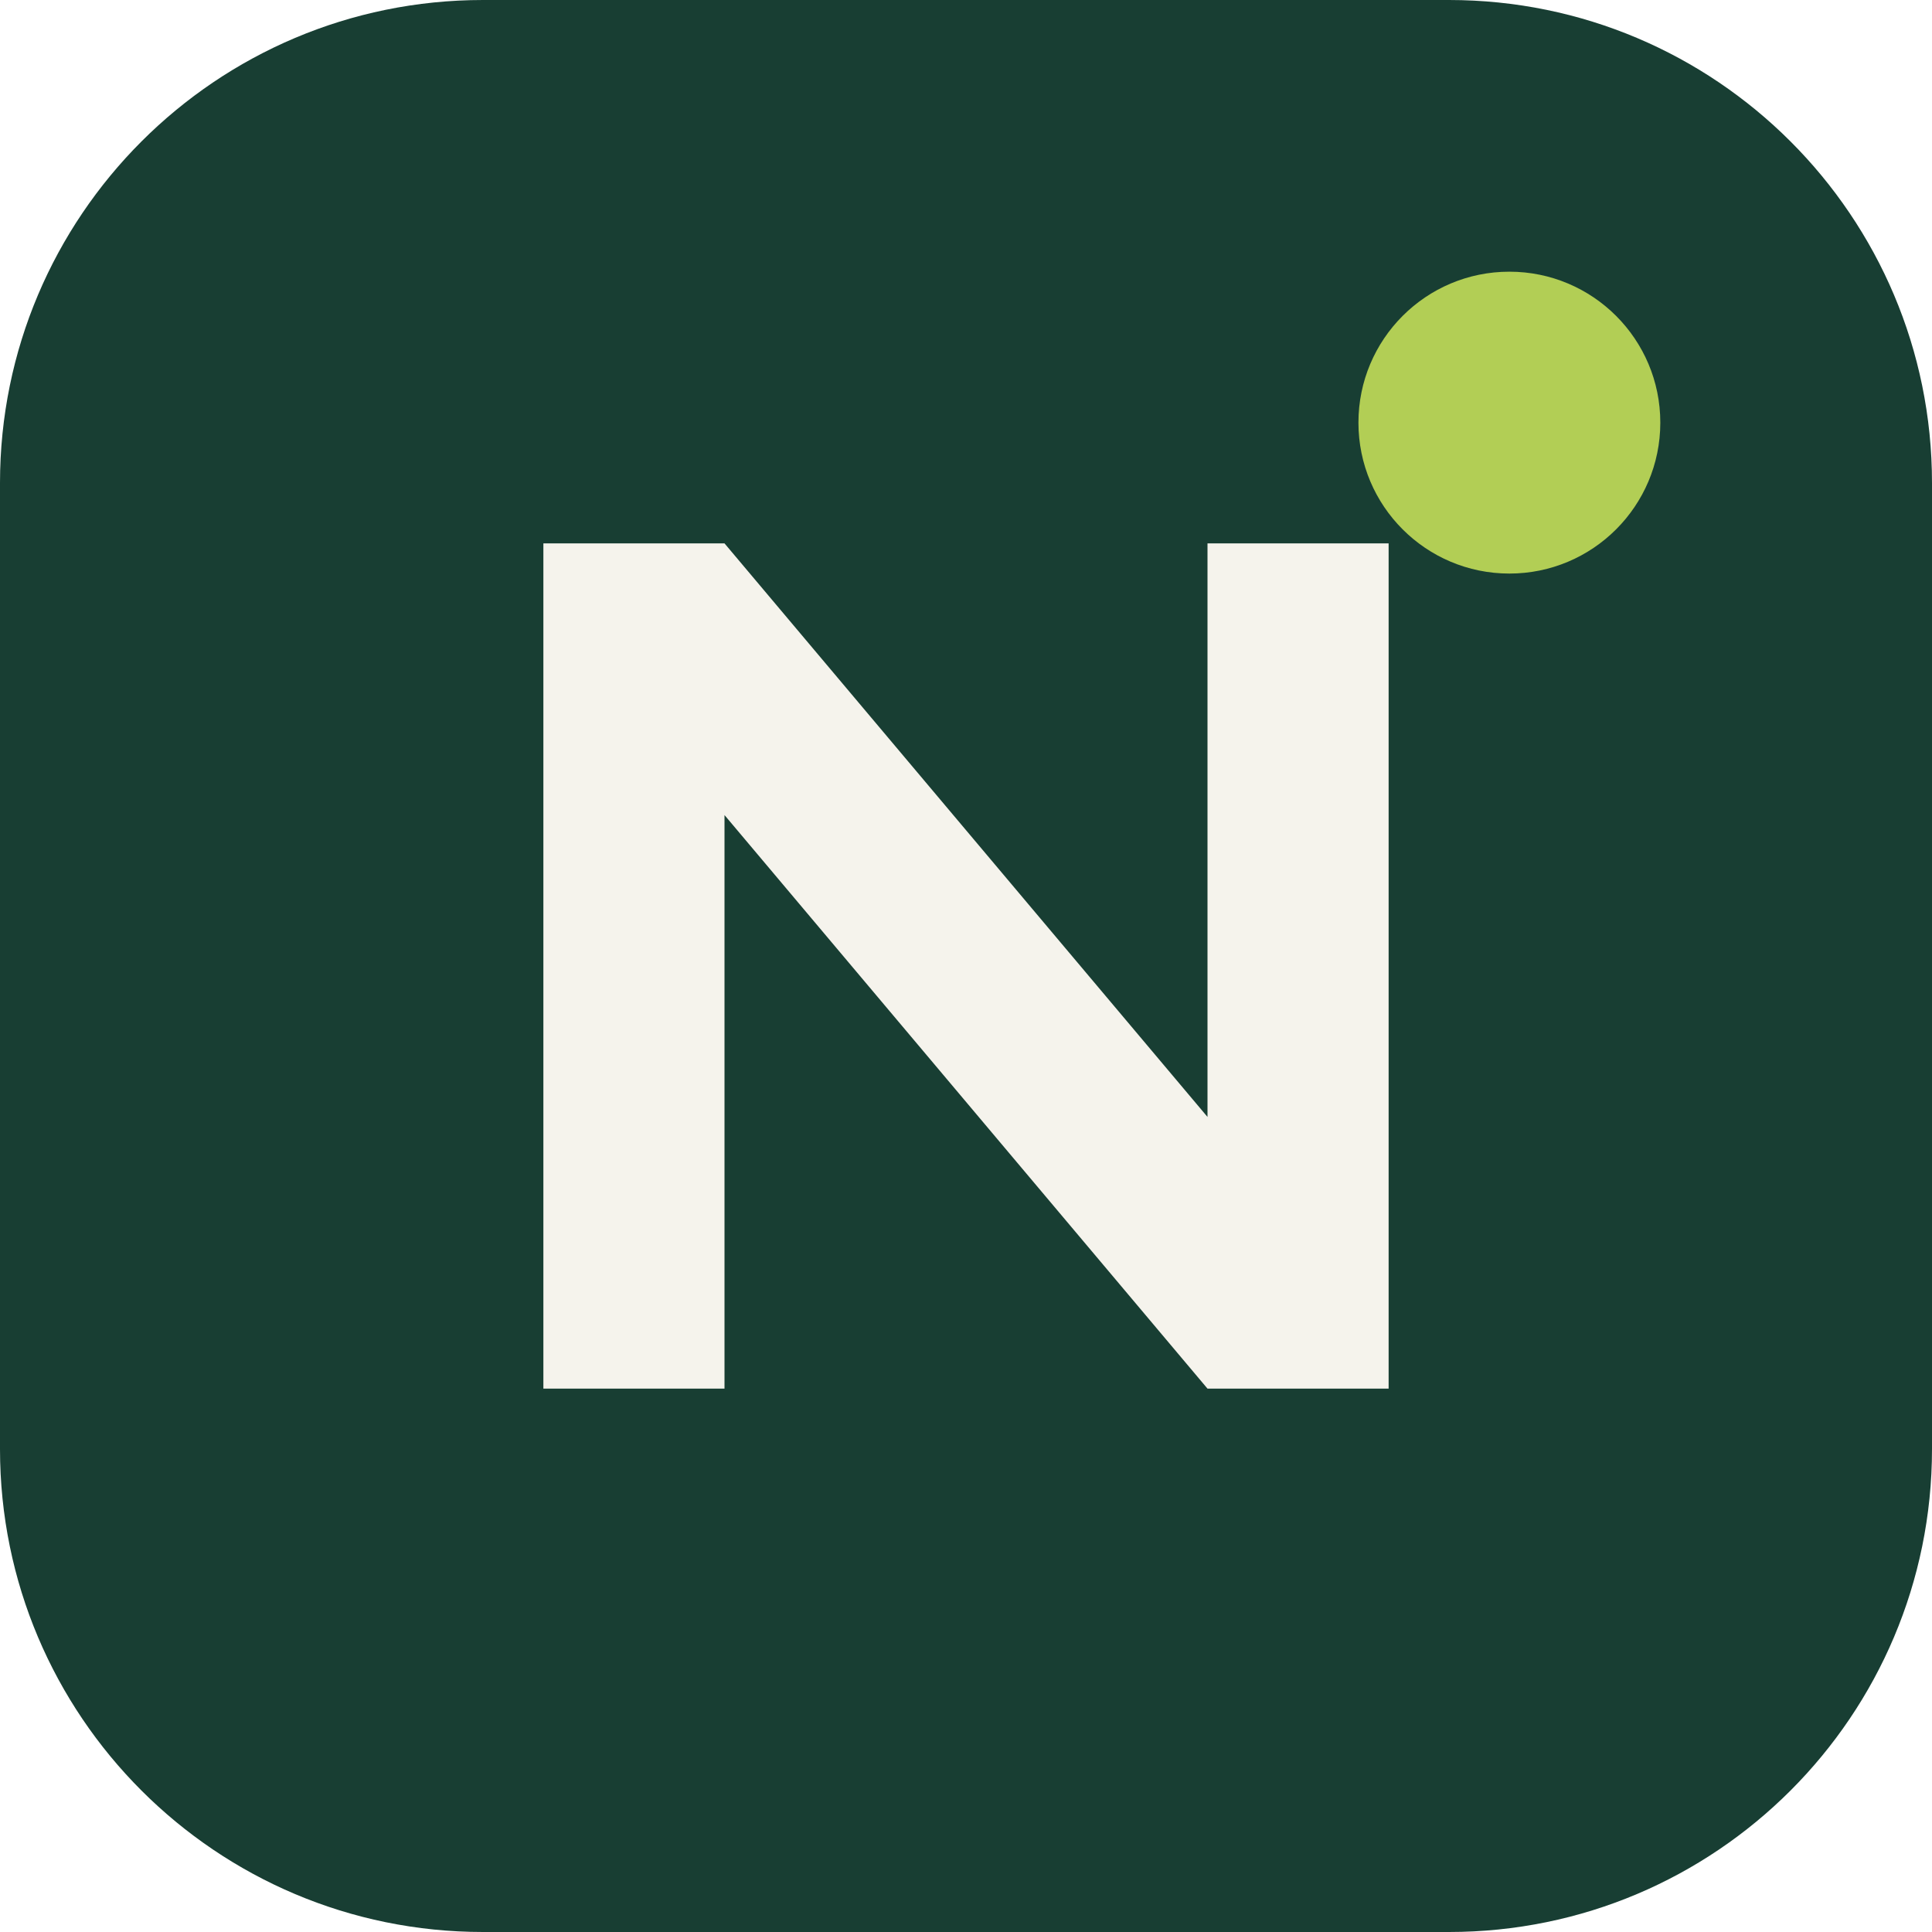
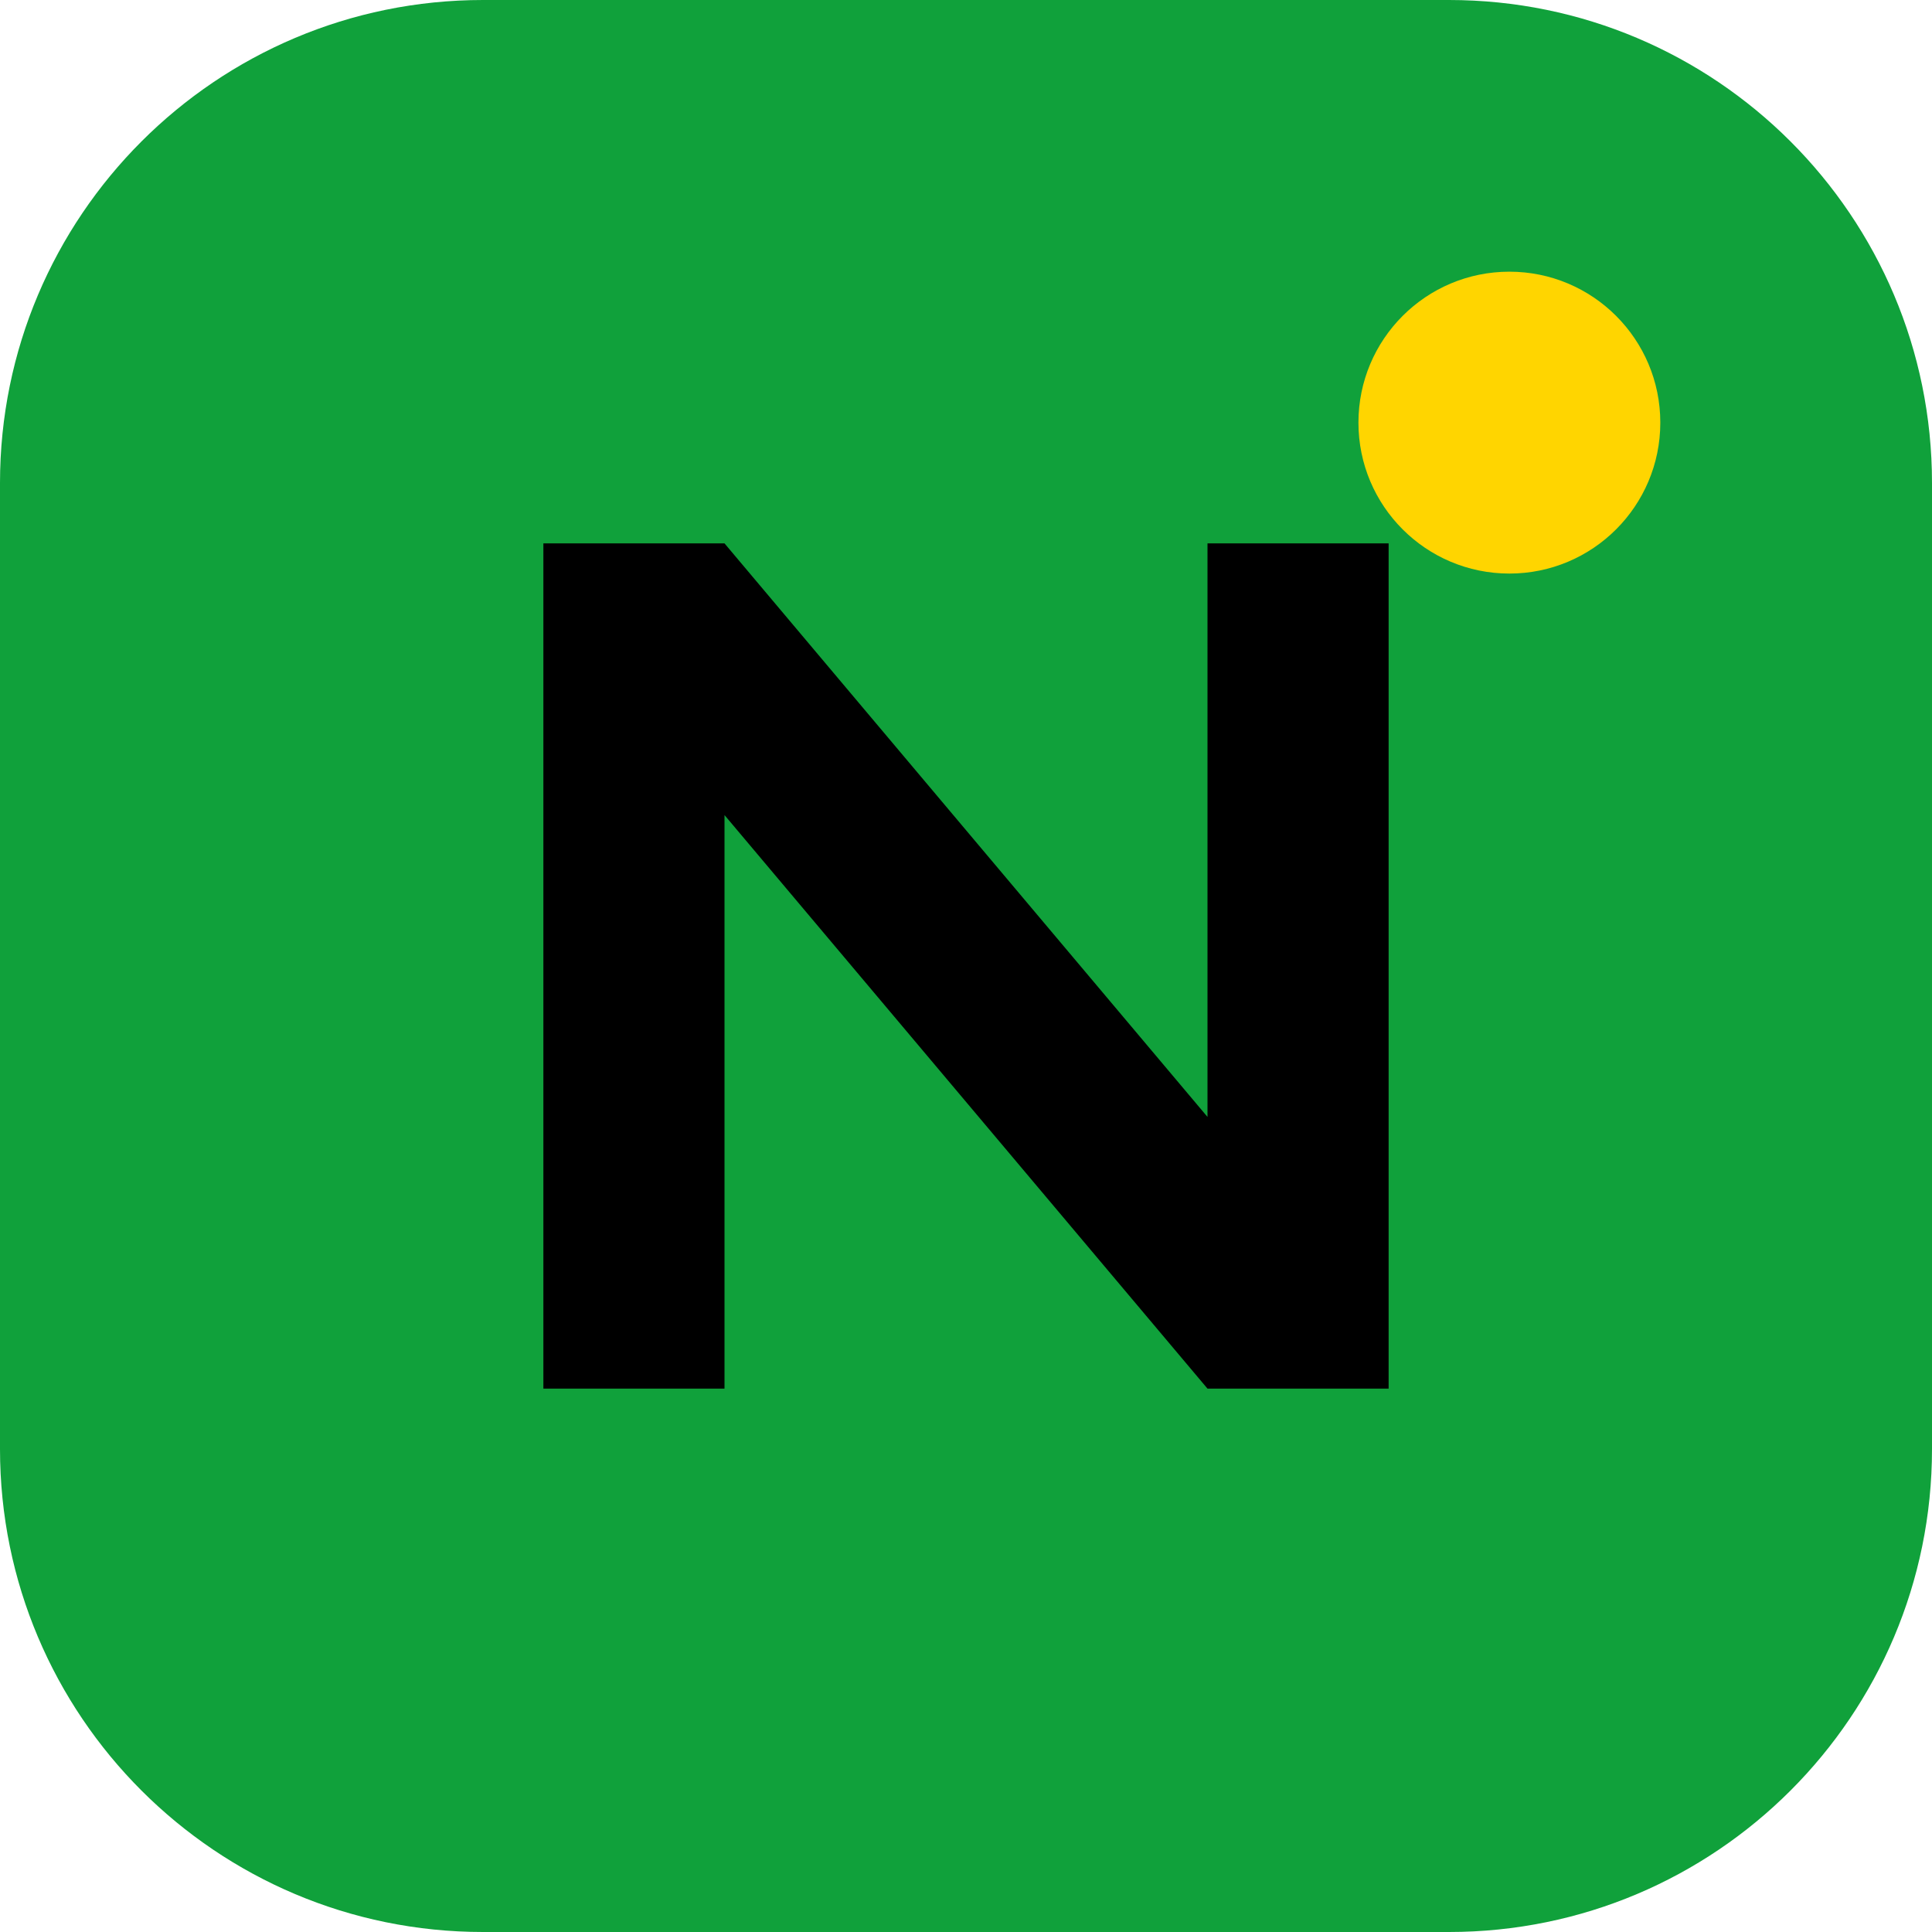
<svg xmlns="http://www.w3.org/2000/svg" viewBox="0 0 64 64">
-   <rect width="64" height="64" rx="16" fill="#183e33" />
-   <path d="M18 46V18h6l16 19V18h6v28h-6L24 27v19z" fill="#f5f3ec" />
-   <circle cx="50" cy="14" r="5" fill="#b2ce55" />
+   <rect width="64" height="64" rx="16" fill="#10A13B" />
+   <path d="M18 46V18h6l16 19V18h6v28h-6L24 27v19z" fill="#000000" />
+   <circle cx="50" cy="14" r="5" fill="#FFD500" />
</svg>
